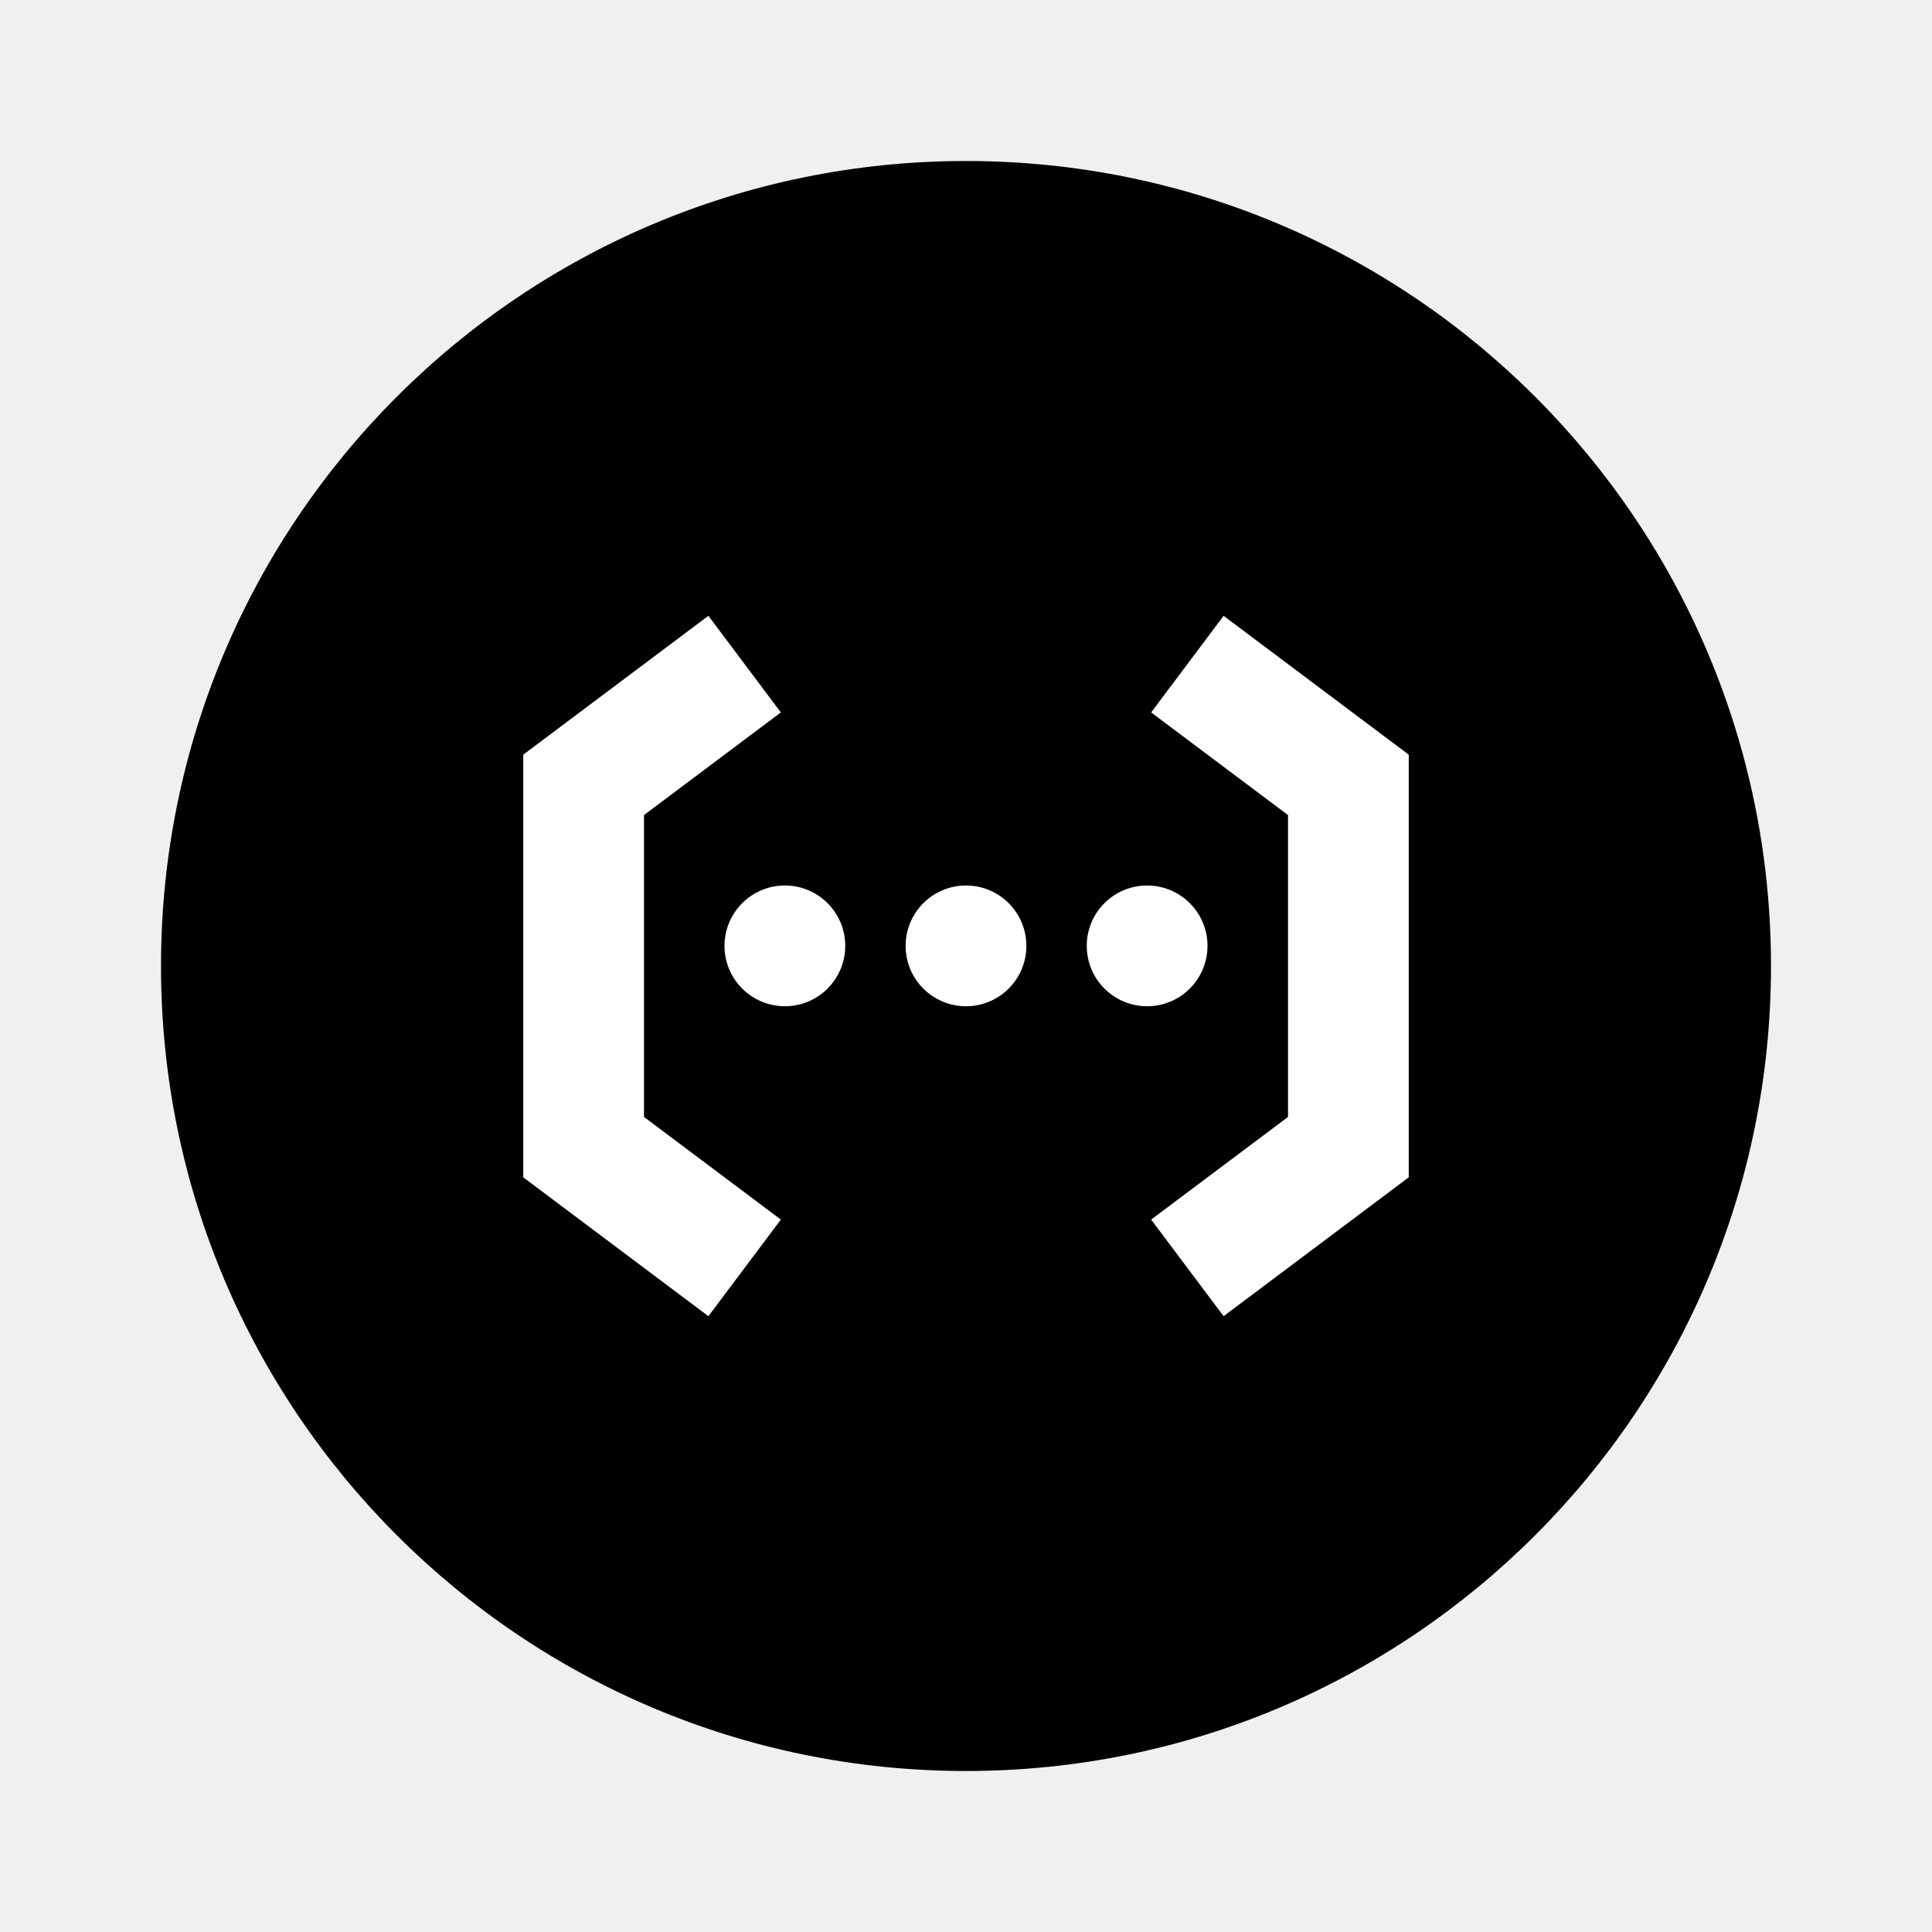
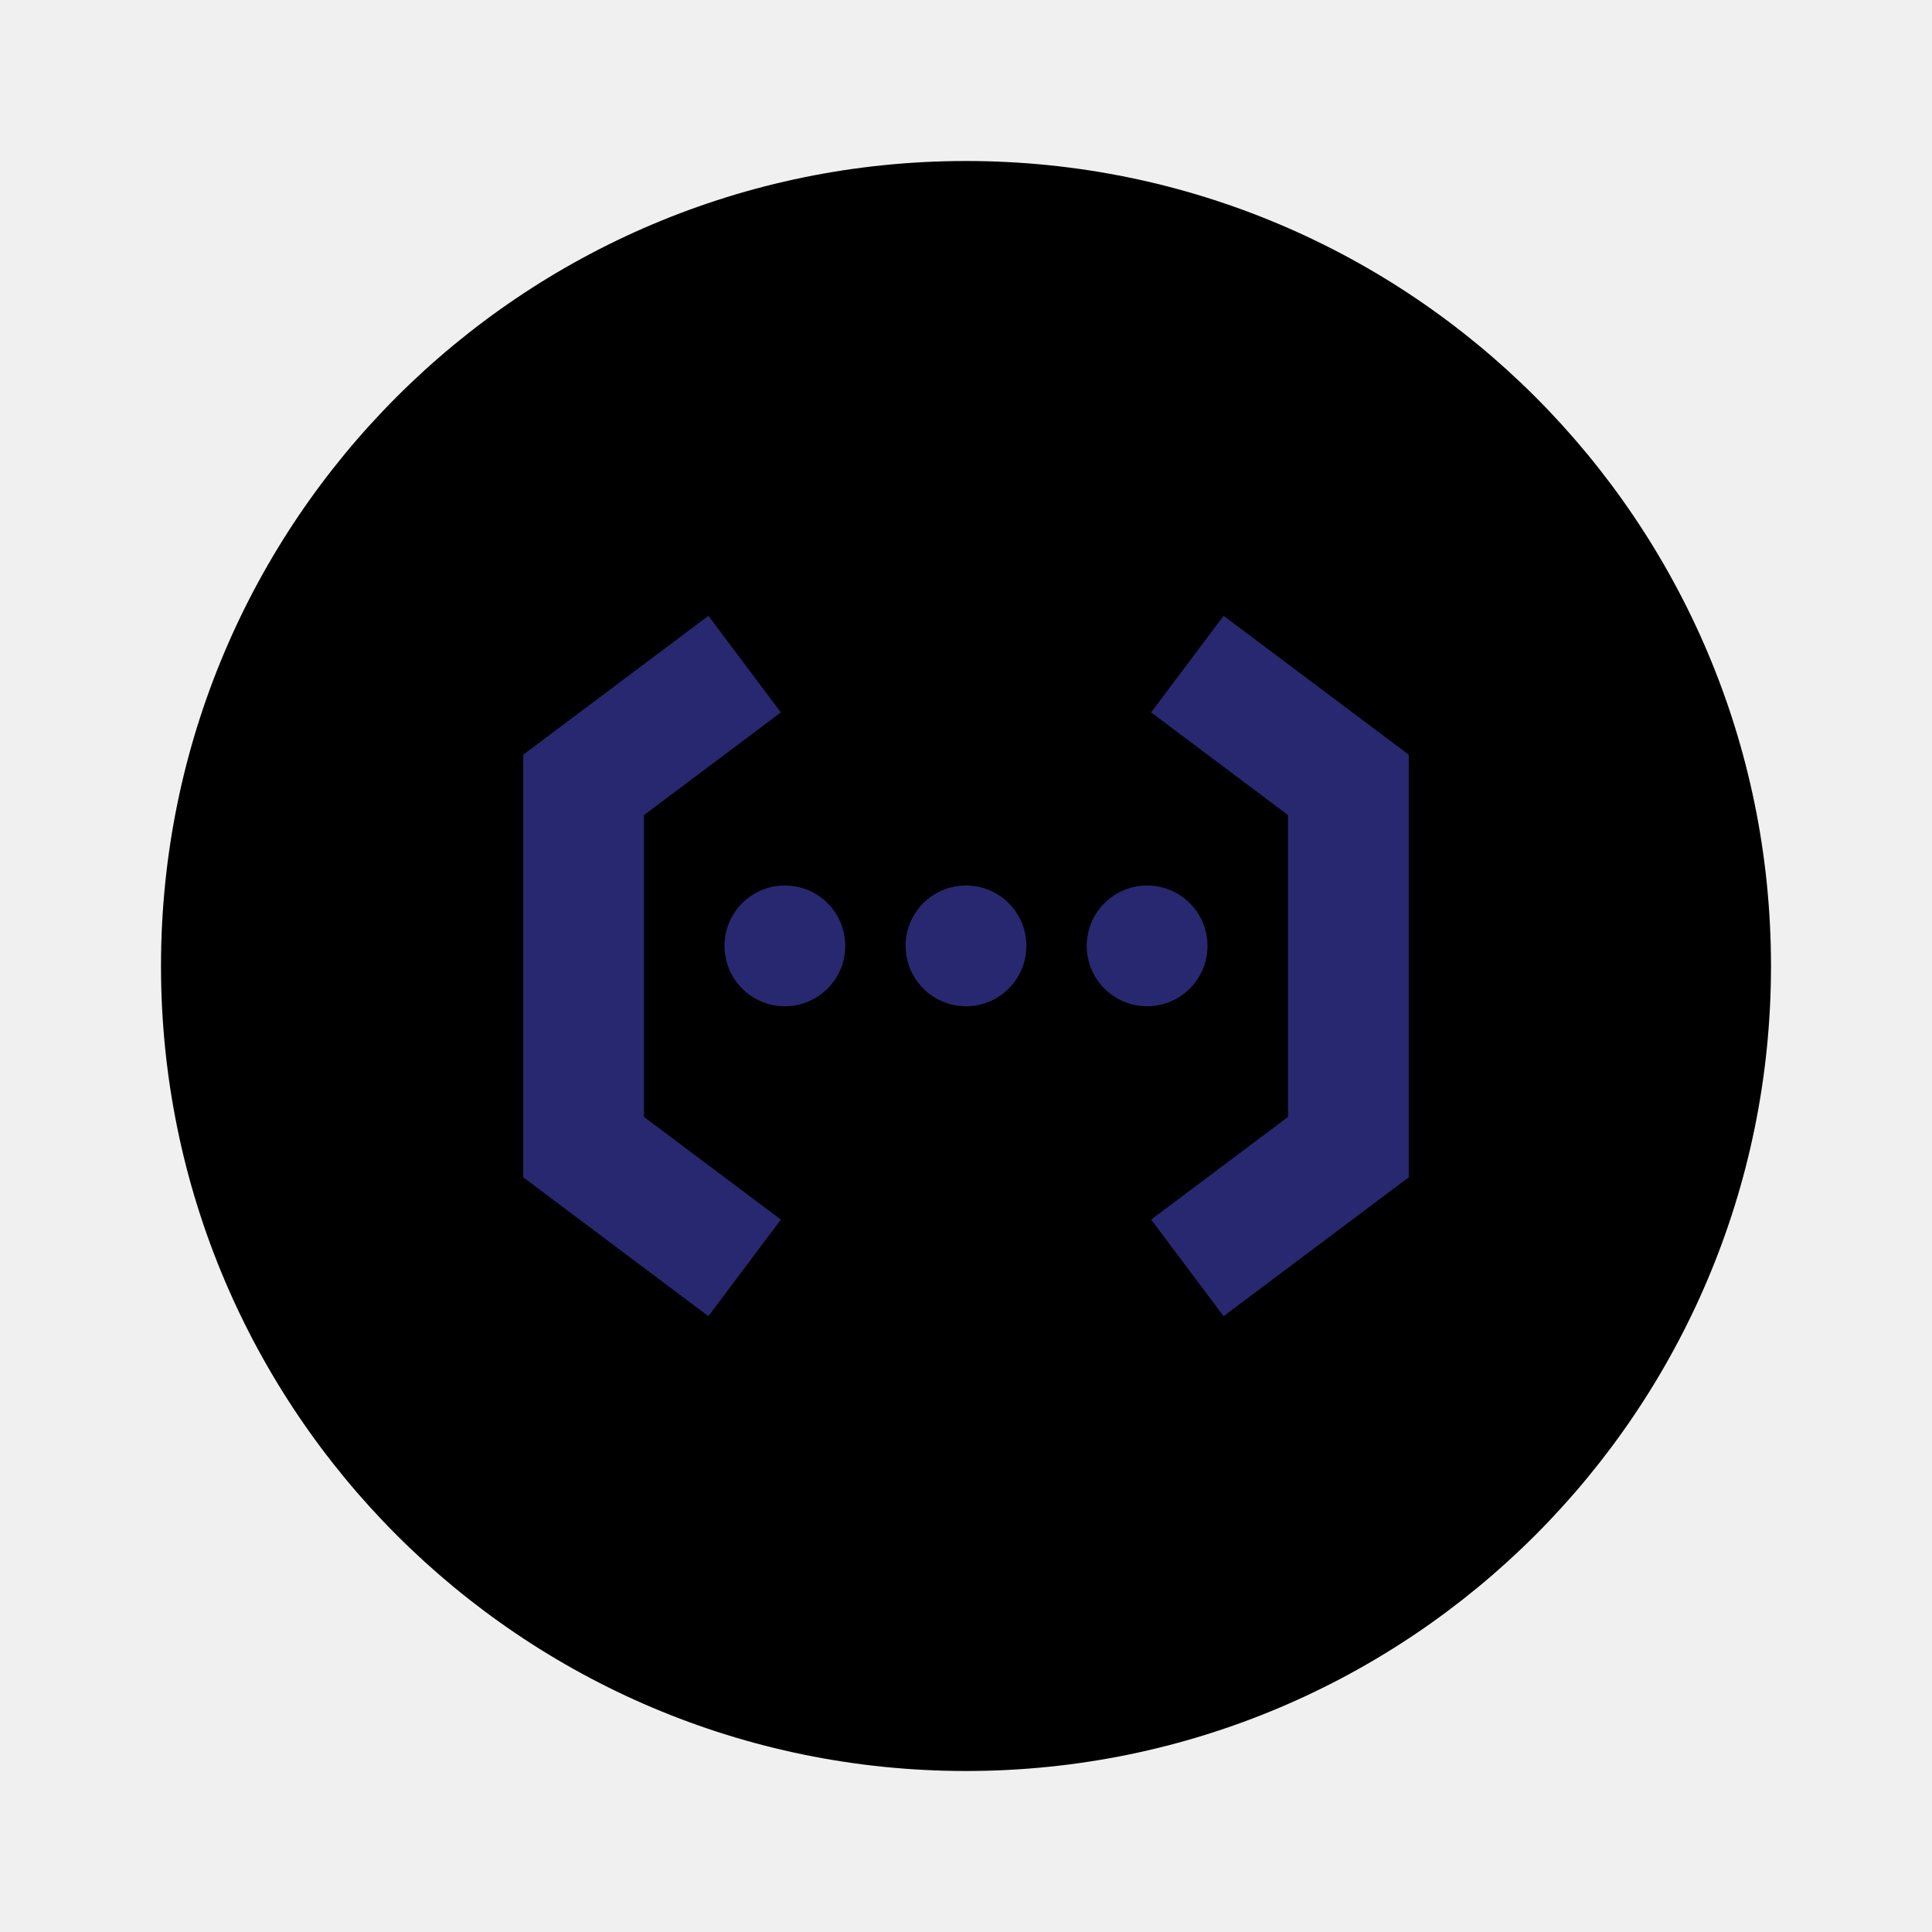
<svg xmlns="http://www.w3.org/2000/svg" x="0px" y="0px" width="100" height="100" viewBox="0,0,256,256">
  <g fill="none" fill-rule="nonzero" stroke="none" stroke-width="1" stroke-linecap="butt" stroke-linejoin="miter" stroke-miterlimit="10" stroke-dasharray="" stroke-dashoffset="0" font-family="none" font-weight="none" font-size="none" text-anchor="none" style="mix-blend-mode: normal">
    <g transform="scale(5.33333,5.33333)">
      <circle cx="24" cy="24" r="20" fill="#000000" />
-       <path d="M30.4,32.7l-1.8,-2.4l3.4,-2.55v-7.5l-3.4,-2.55l1.8,-2.4l4.6,3.45v10.5z" fill="#ffffff" />
-       <path d="M17.6,32.7l-4.6,-3.45v-10.5l4.6,-3.45l1.8,2.4l-3.4,2.55v7.5l3.4,2.55z" fill="#ffffff" />
-       <circle cx="19.5" cy="23.5" r="1.5" fill="#ffffff" />
-       <circle cx="24" cy="23.5" r="1.5" fill="#ffffff" />
-       <circle cx="28.5" cy="23.5" r="1.5" fill="#ffffff" />
+       <path d="M30.4,32.7l-1.8,-2.4l3.4,-2.55v-7.5l-3.4,-2.55l1.8,-2.4l4.6,3.45v10.5z" fill="#282870" />
+       <path d="M17.6,32.7l-4.6,-3.45v-10.5l4.6,-3.45l1.8,2.4l-3.4,2.55v7.5l3.4,2.55z" fill="#282870" />
+       <circle cx="19.5" cy="23.5" r="1.5" fill="#282870" />
+       <circle cx="24" cy="23.5" r="1.5" fill="#282870" />
+       <circle cx="28.5" cy="23.5" r="1.5" fill="#282870" />
    </g>
  </g>
</svg>
